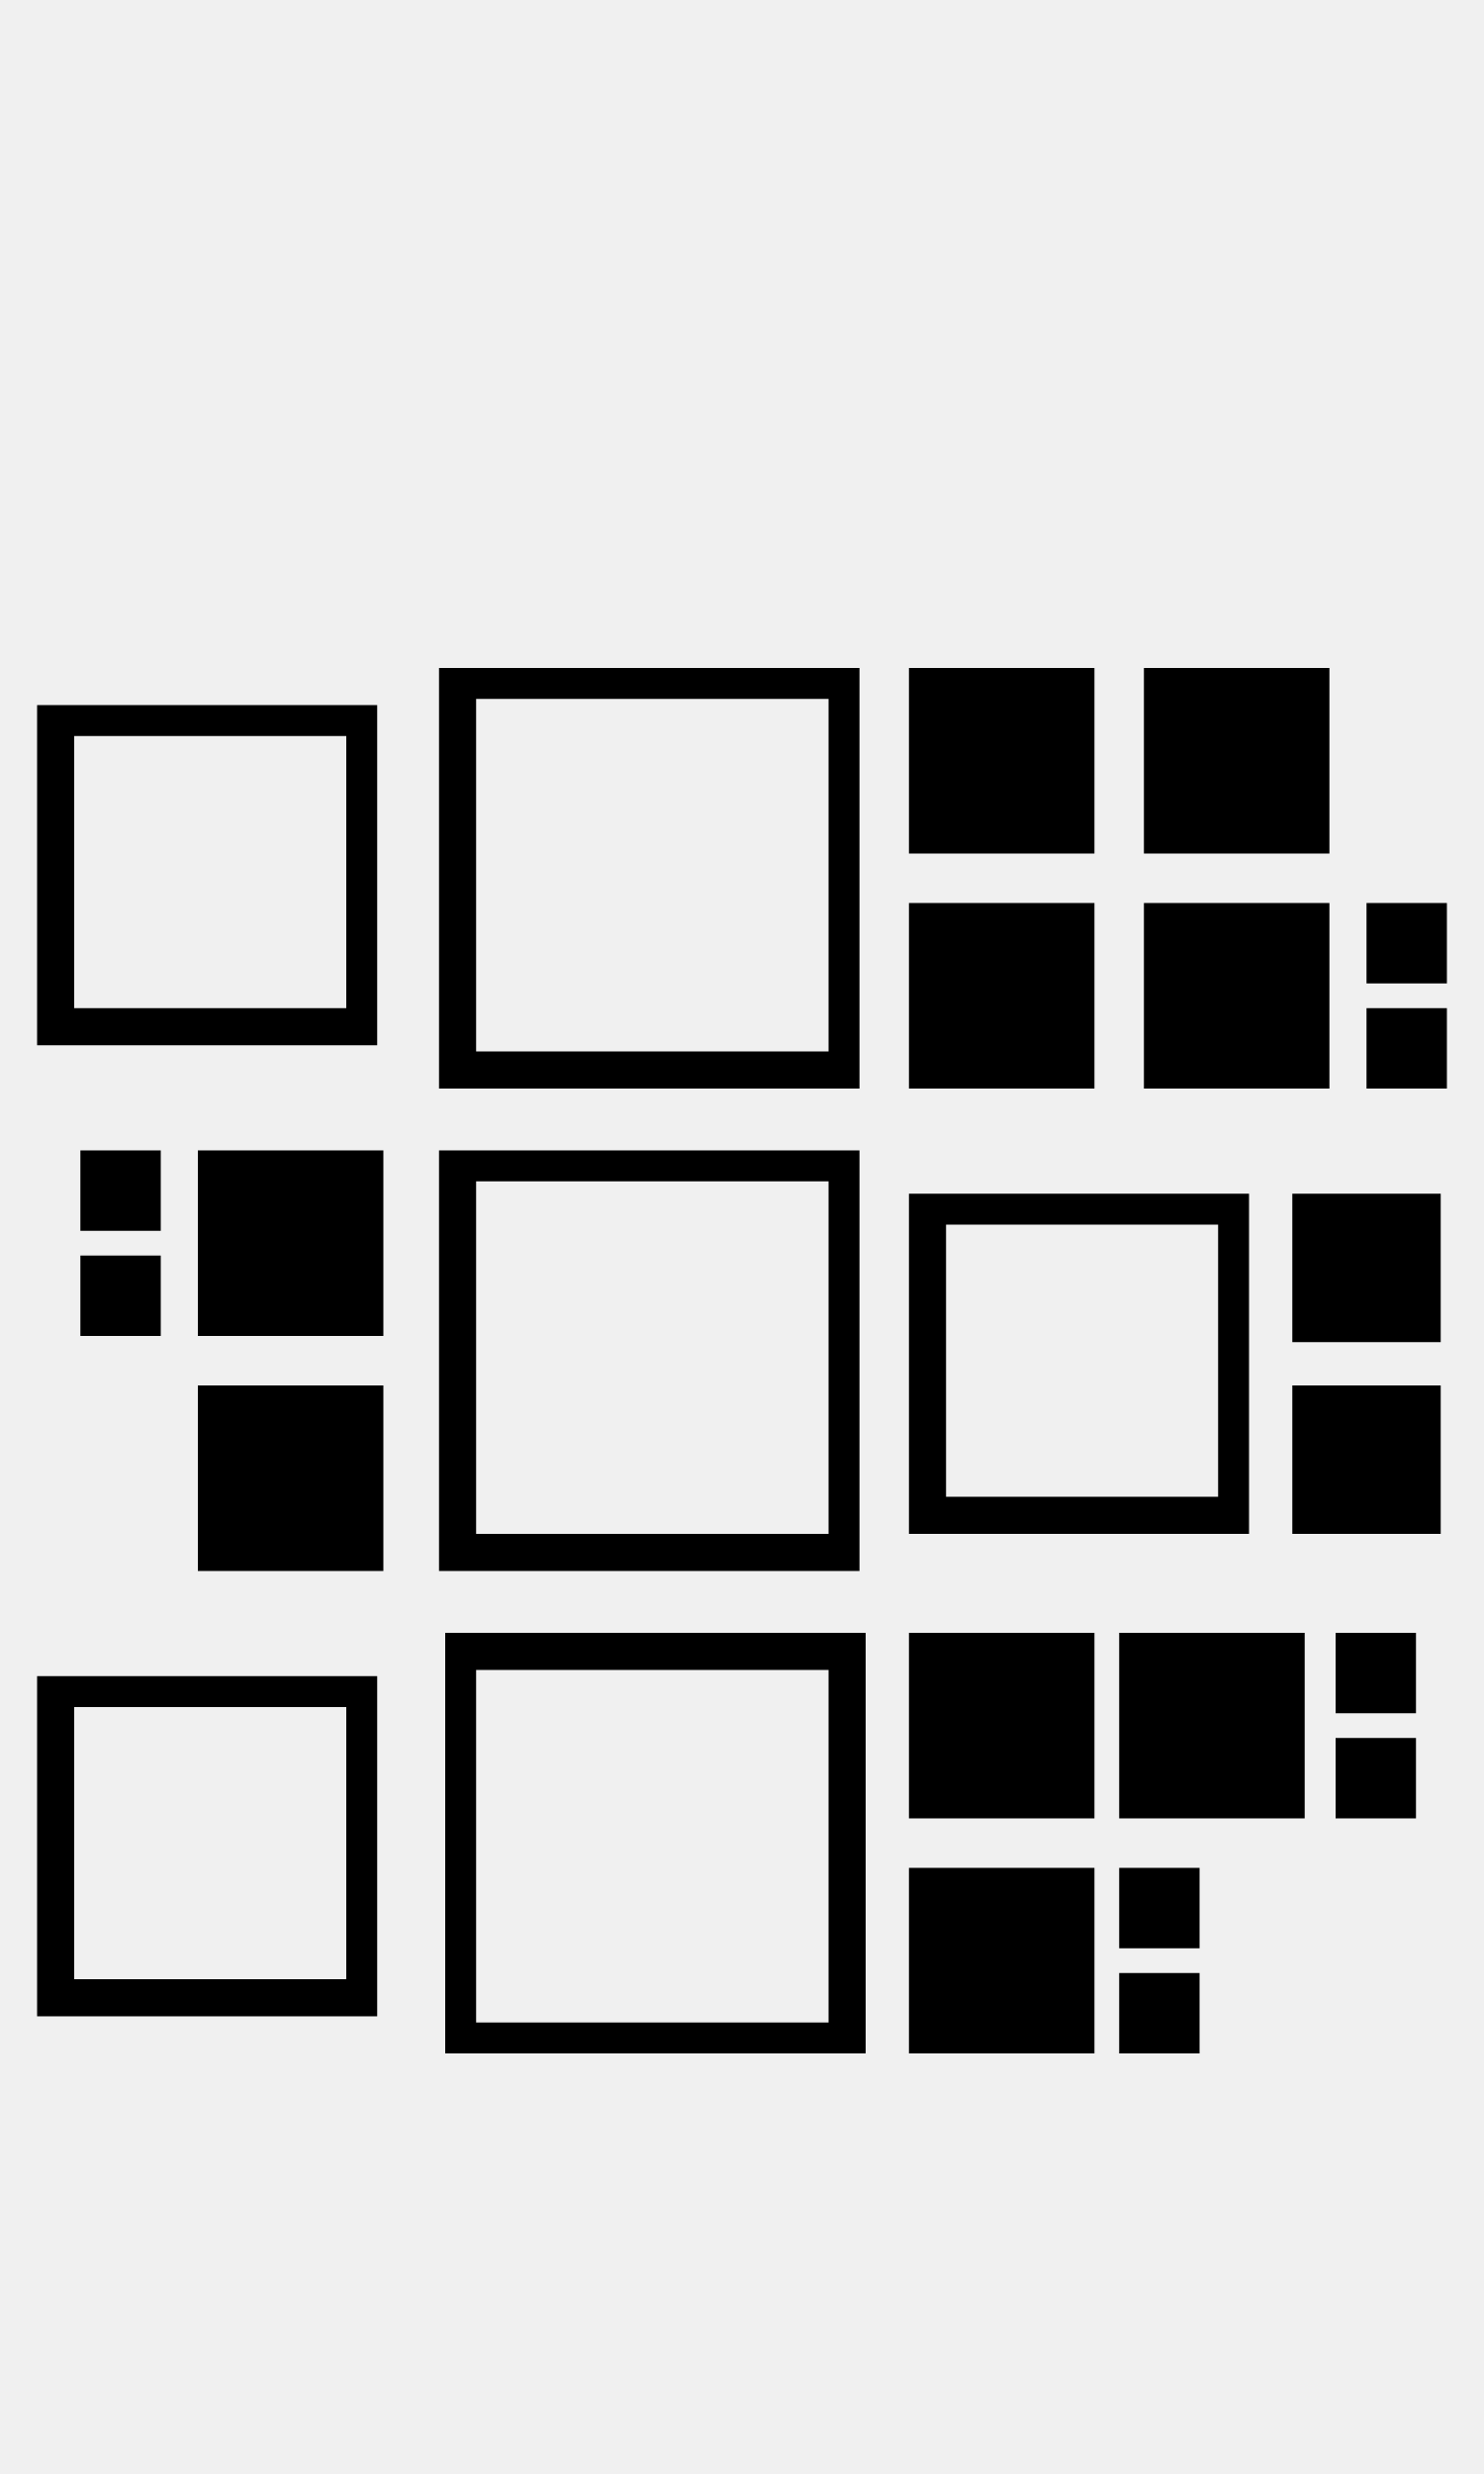
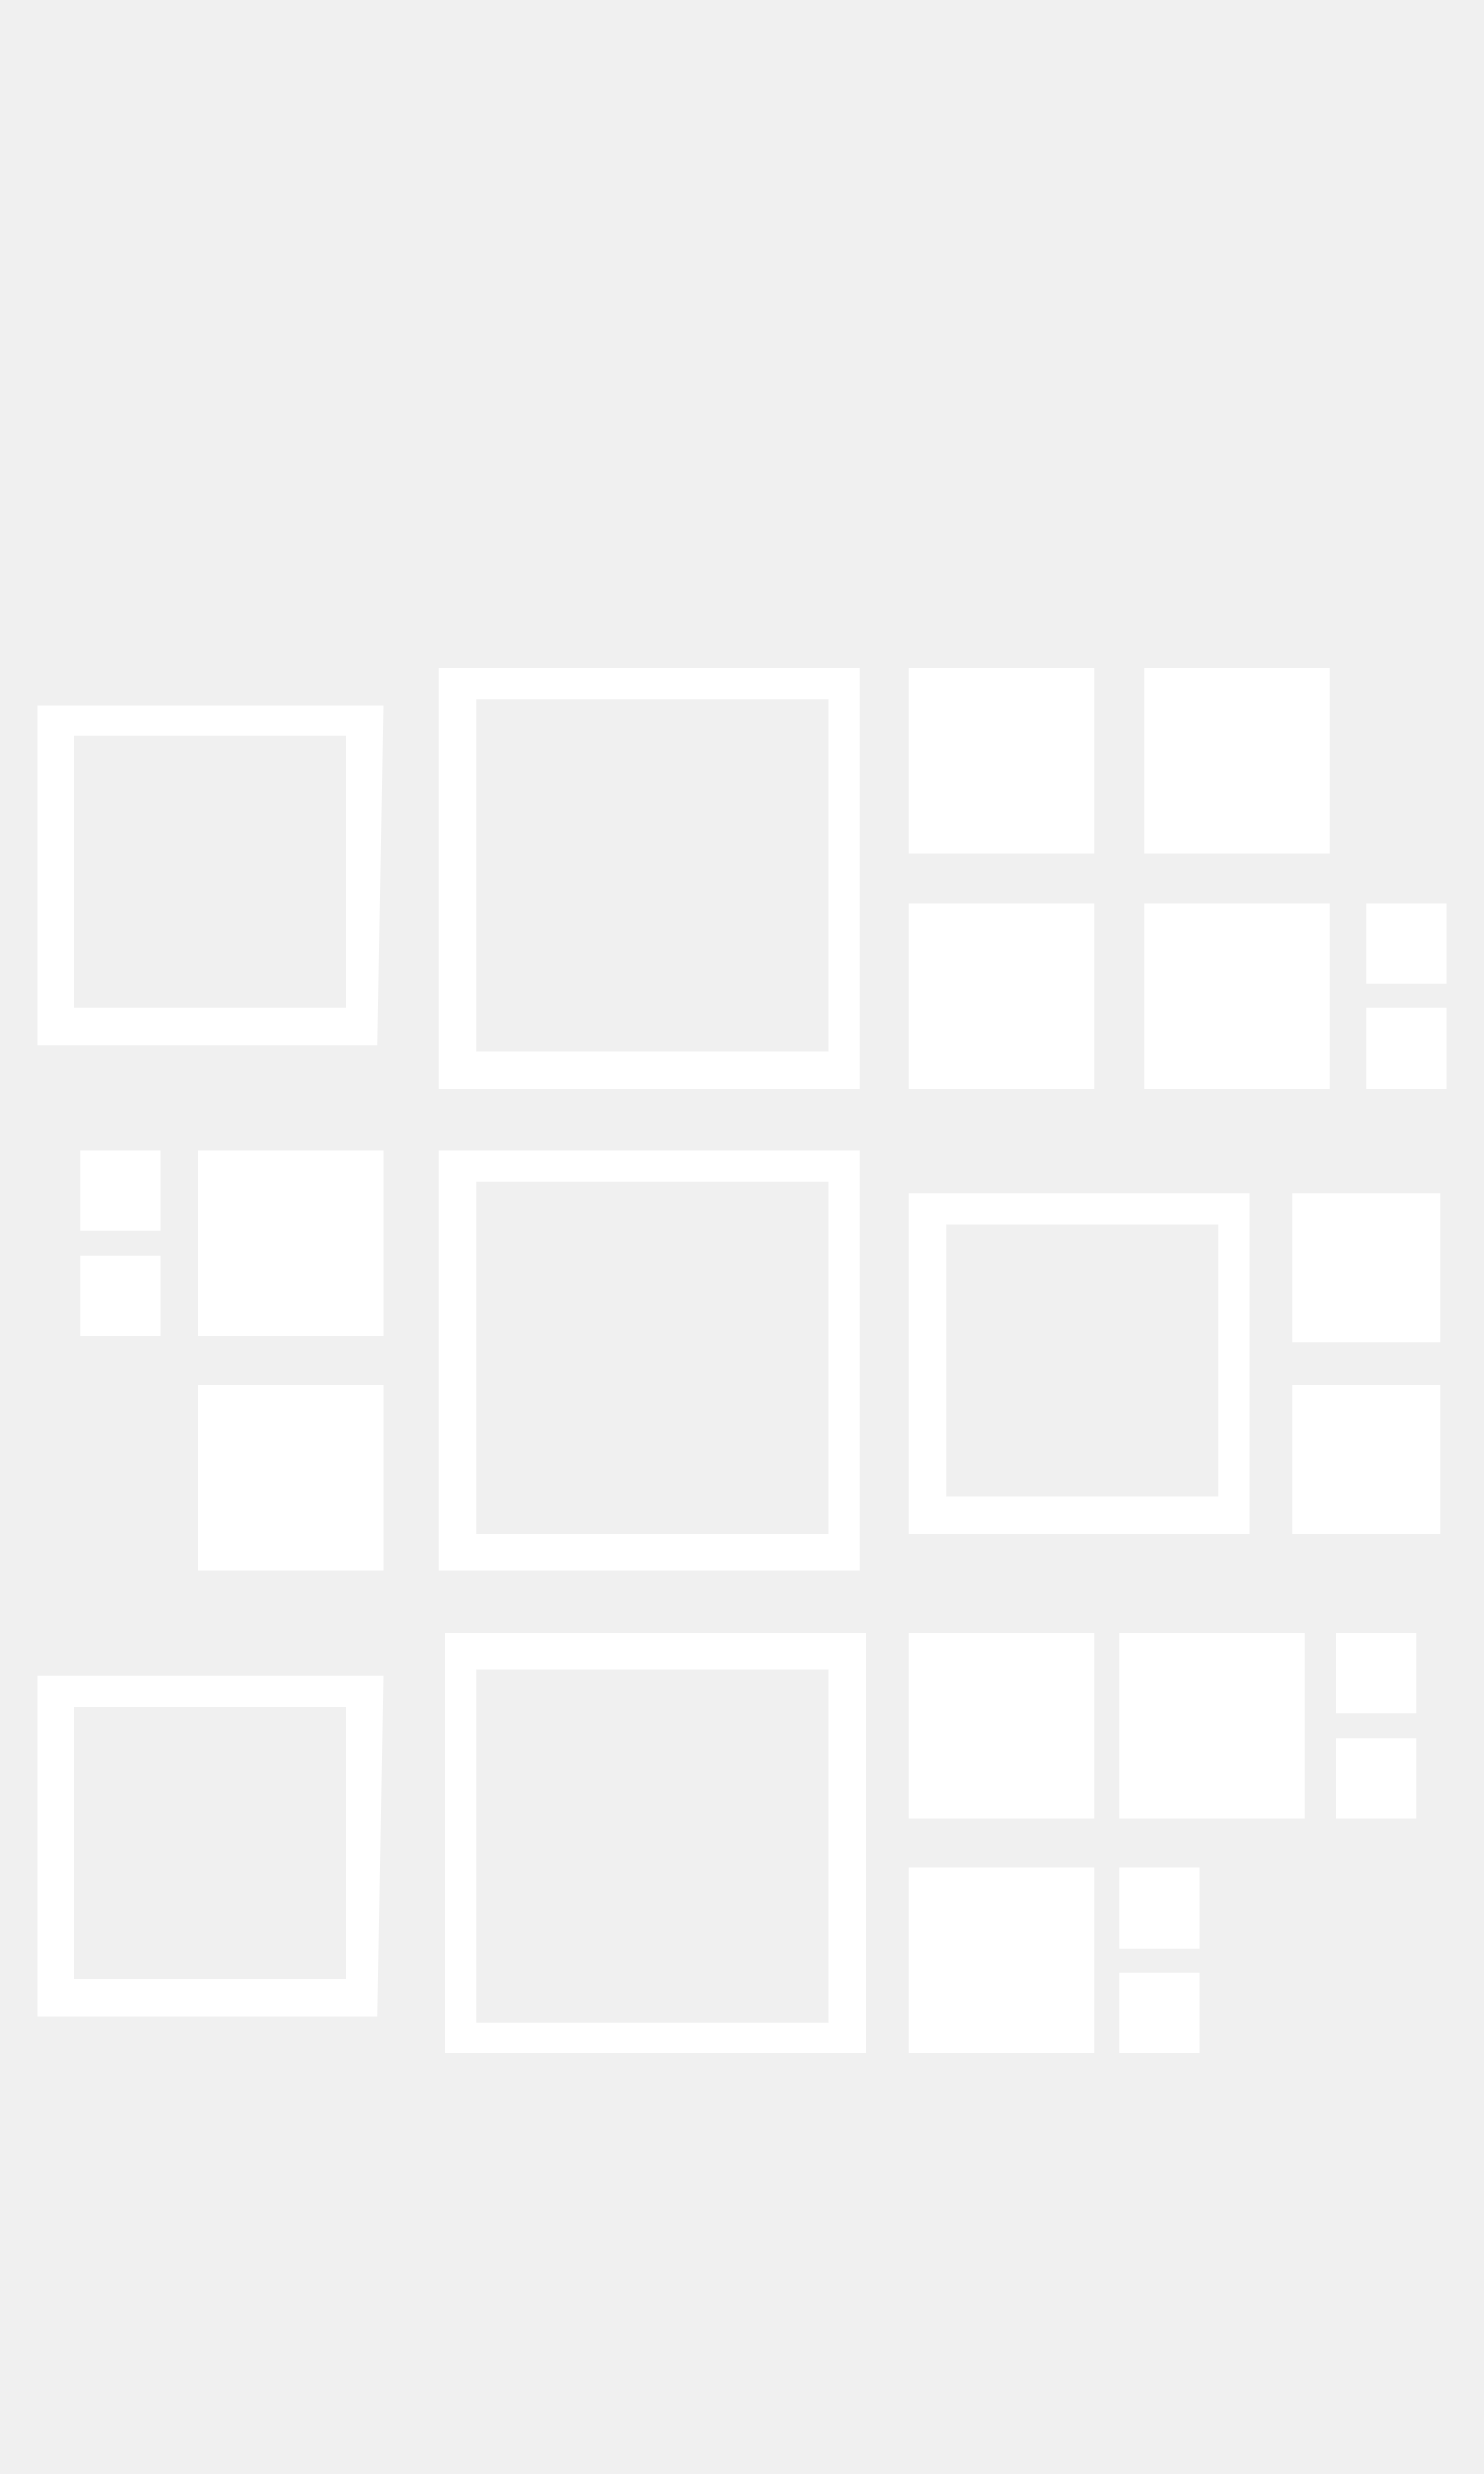
<svg xmlns="http://www.w3.org/2000/svg" version="1.1" id="Ebene_1" x="0px" y="0px" viewBox="0 0 24 40" style="enable-background:new 0 0 24 40;" xml:space="preserve">
+   <style type="text/css">
+ 	.st0{fill:#FFFFFF;}
+ </style>
  <g id="Data_Light">
    <g>
-       <path d="M13.4,11.3V17H7.7v-5.7H13.4 M13.9,10.8H7.1v6.8h6.8V10.8L13.9,10.8z" />
+       <path class="st0" d="M13.4,11.3V17H7.7v-5.7H13.4 M13.9,10.8H7.1v6.8h6.8V10.8L13.9,10.8z" />
    </g>
    <g>
-       <path d="M13.4,19.1v5.7H7.7v-5.7H13.4 M13.9,18.6H7.1v6.8h6.8V18.6L13.9,18.6z" />
+       <path class="st0" d="M13.4,19.1v5.7H7.7v-5.7L13.4,19.1 M13.9,18.6H7.1v6.8h6.8V18.6L13.9,18.6z" />
    </g>
    <g>
-       <path d="M13.4,27v5.7H7.7V27H13.4 M14,26.4H7.2v6.8H14V26.4L14,26.4z" />
+       <path class="st0" d="M13.4,27v5.7H7.7V27H13.4 M14,26.4H7.2v6.8H14V26.4L14,26.4z" />
    </g>
    <g>
-       <path d="M5.6,11.9v4.4H1.2v-4.4H5.6 M6.2,11.4H0.6v5.5h5.5V11.4L6.2,11.4z" />
+       <path class="st0" d="M5.6,11.9v4.4H1.2v-4.4H5.6 M6.2,11.4H0.6v5.5h5.5L6.2,11.4L6.2,11.4z" />
    </g>
    <g>
-       <rect x="14.7" y="10.8" width="3" height="3" />
-       <rect x="14.7" y="14.6" width="3" height="3" />
+       <rect x="14.7" y="10.8" class="st0" width="3" height="3" />
+       <rect x="14.7" y="14.6" class="st0" width="3" height="3" />
    </g>
    <g>
-       <rect x="3.2" y="18.6" width="3" height="3" />
-       <rect x="3.2" y="22.4" width="3" height="3" />
+       <rect x="3.2" y="18.6" class="st0" width="3" height="3" />
+       <rect x="3.2" y="22.4" class="st0" width="3" height="3" />
    </g>
-     <rect x="18.5" y="10.8" width="3" height="3" />
-     <rect x="18.5" y="14.6" width="3" height="3" />
+     <rect x="18.5" y="10.8" class="st0" width="3" height="3" />
+     <rect x="18.5" y="14.6" class="st0" width="3" height="3" />
    <g>
-       <path d="M19.7,19.8v4.4h-4.4v-4.4H19.7 M20.2,19.3h-5.5v5.5h5.5V19.3L20.2,19.3z" />
+       <path class="st0" d="M19.7,19.8v4.4h-4.4v-4.4H19.7 M20.2,19.3h-5.5v5.5h5.5V19.3L20.2,19.3z" />
    </g>
-     <rect x="14.7" y="26.4" width="3" height="3" />
-     <rect x="14.7" y="30.2" width="3" height="3" />
+     <rect x="14.7" y="26.4" class="st0" width="3" height="3" />
+     <rect x="14.7" y="30.2" class="st0" width="3" height="3" />
    <g>
-       <path d="M5.6,27.6V32H1.2v-4.4H5.6 M6.2,27.1H0.6v5.5h5.5V27.1L6.2,27.1z" />
+       <path class="st0" d="M5.6,27.6V32H1.2v-4.4H5.6 M6.2,27.1H0.6v5.5h5.5L6.2,27.1L6.2,27.1z" />
    </g>
    <g>
-       <rect x="21.6" y="26.4" width="1.3" height="1.3" />
-       <rect x="21.6" y="28.1" width="1.3" height="1.3" />
+       <rect x="21.6" y="26.4" class="st0" width="1.3" height="1.3" />
+       <rect x="21.6" y="28.1" class="st0" width="1.3" height="1.3" />
    </g>
    <g>
-       <rect x="18.1" y="30.2" width="1.3" height="1.3" />
-       <rect x="18.1" y="31.9" width="1.3" height="1.3" />
+       <rect x="18.1" y="30.2" class="st0" width="1.3" height="1.3" />
+       <rect x="18.1" y="31.9" class="st0" width="1.3" height="1.3" />
    </g>
    <g>
-       <rect x="20.9" y="19.3" width="2.4" height="2.4" />
-       <rect x="20.9" y="22.4" width="2.4" height="2.4" />
+       <rect x="20.9" y="19.3" class="st0" width="2.4" height="2.4" />
+       <rect x="20.9" y="22.4" class="st0" width="2.4" height="2.4" />
    </g>
    <g>
-       <rect x="1.3" y="18.6" width="1.3" height="1.3" />
-       <rect x="1.3" y="20.3" width="1.3" height="1.3" />
+       <rect x="1.3" y="18.6" class="st0" width="1.3" height="1.3" />
+       <rect x="1.3" y="20.3" class="st0" width="1.3" height="1.3" />
    </g>
    <g>
-       <rect x="22.1" y="14.6" width="1.3" height="1.3" />
-       <rect x="22.1" y="16.3" width="1.3" height="1.3" />
+       <rect x="22.1" y="14.6" class="st0" width="1.3" height="1.3" />
+       <rect x="22.1" y="16.3" class="st0" width="1.3" height="1.3" />
    </g>
-     <rect x="18.1" y="26.4" width="3" height="3" />
+     <rect x="18.1" y="26.4" class="st0" width="3" height="3" />
  </g>
</svg>
